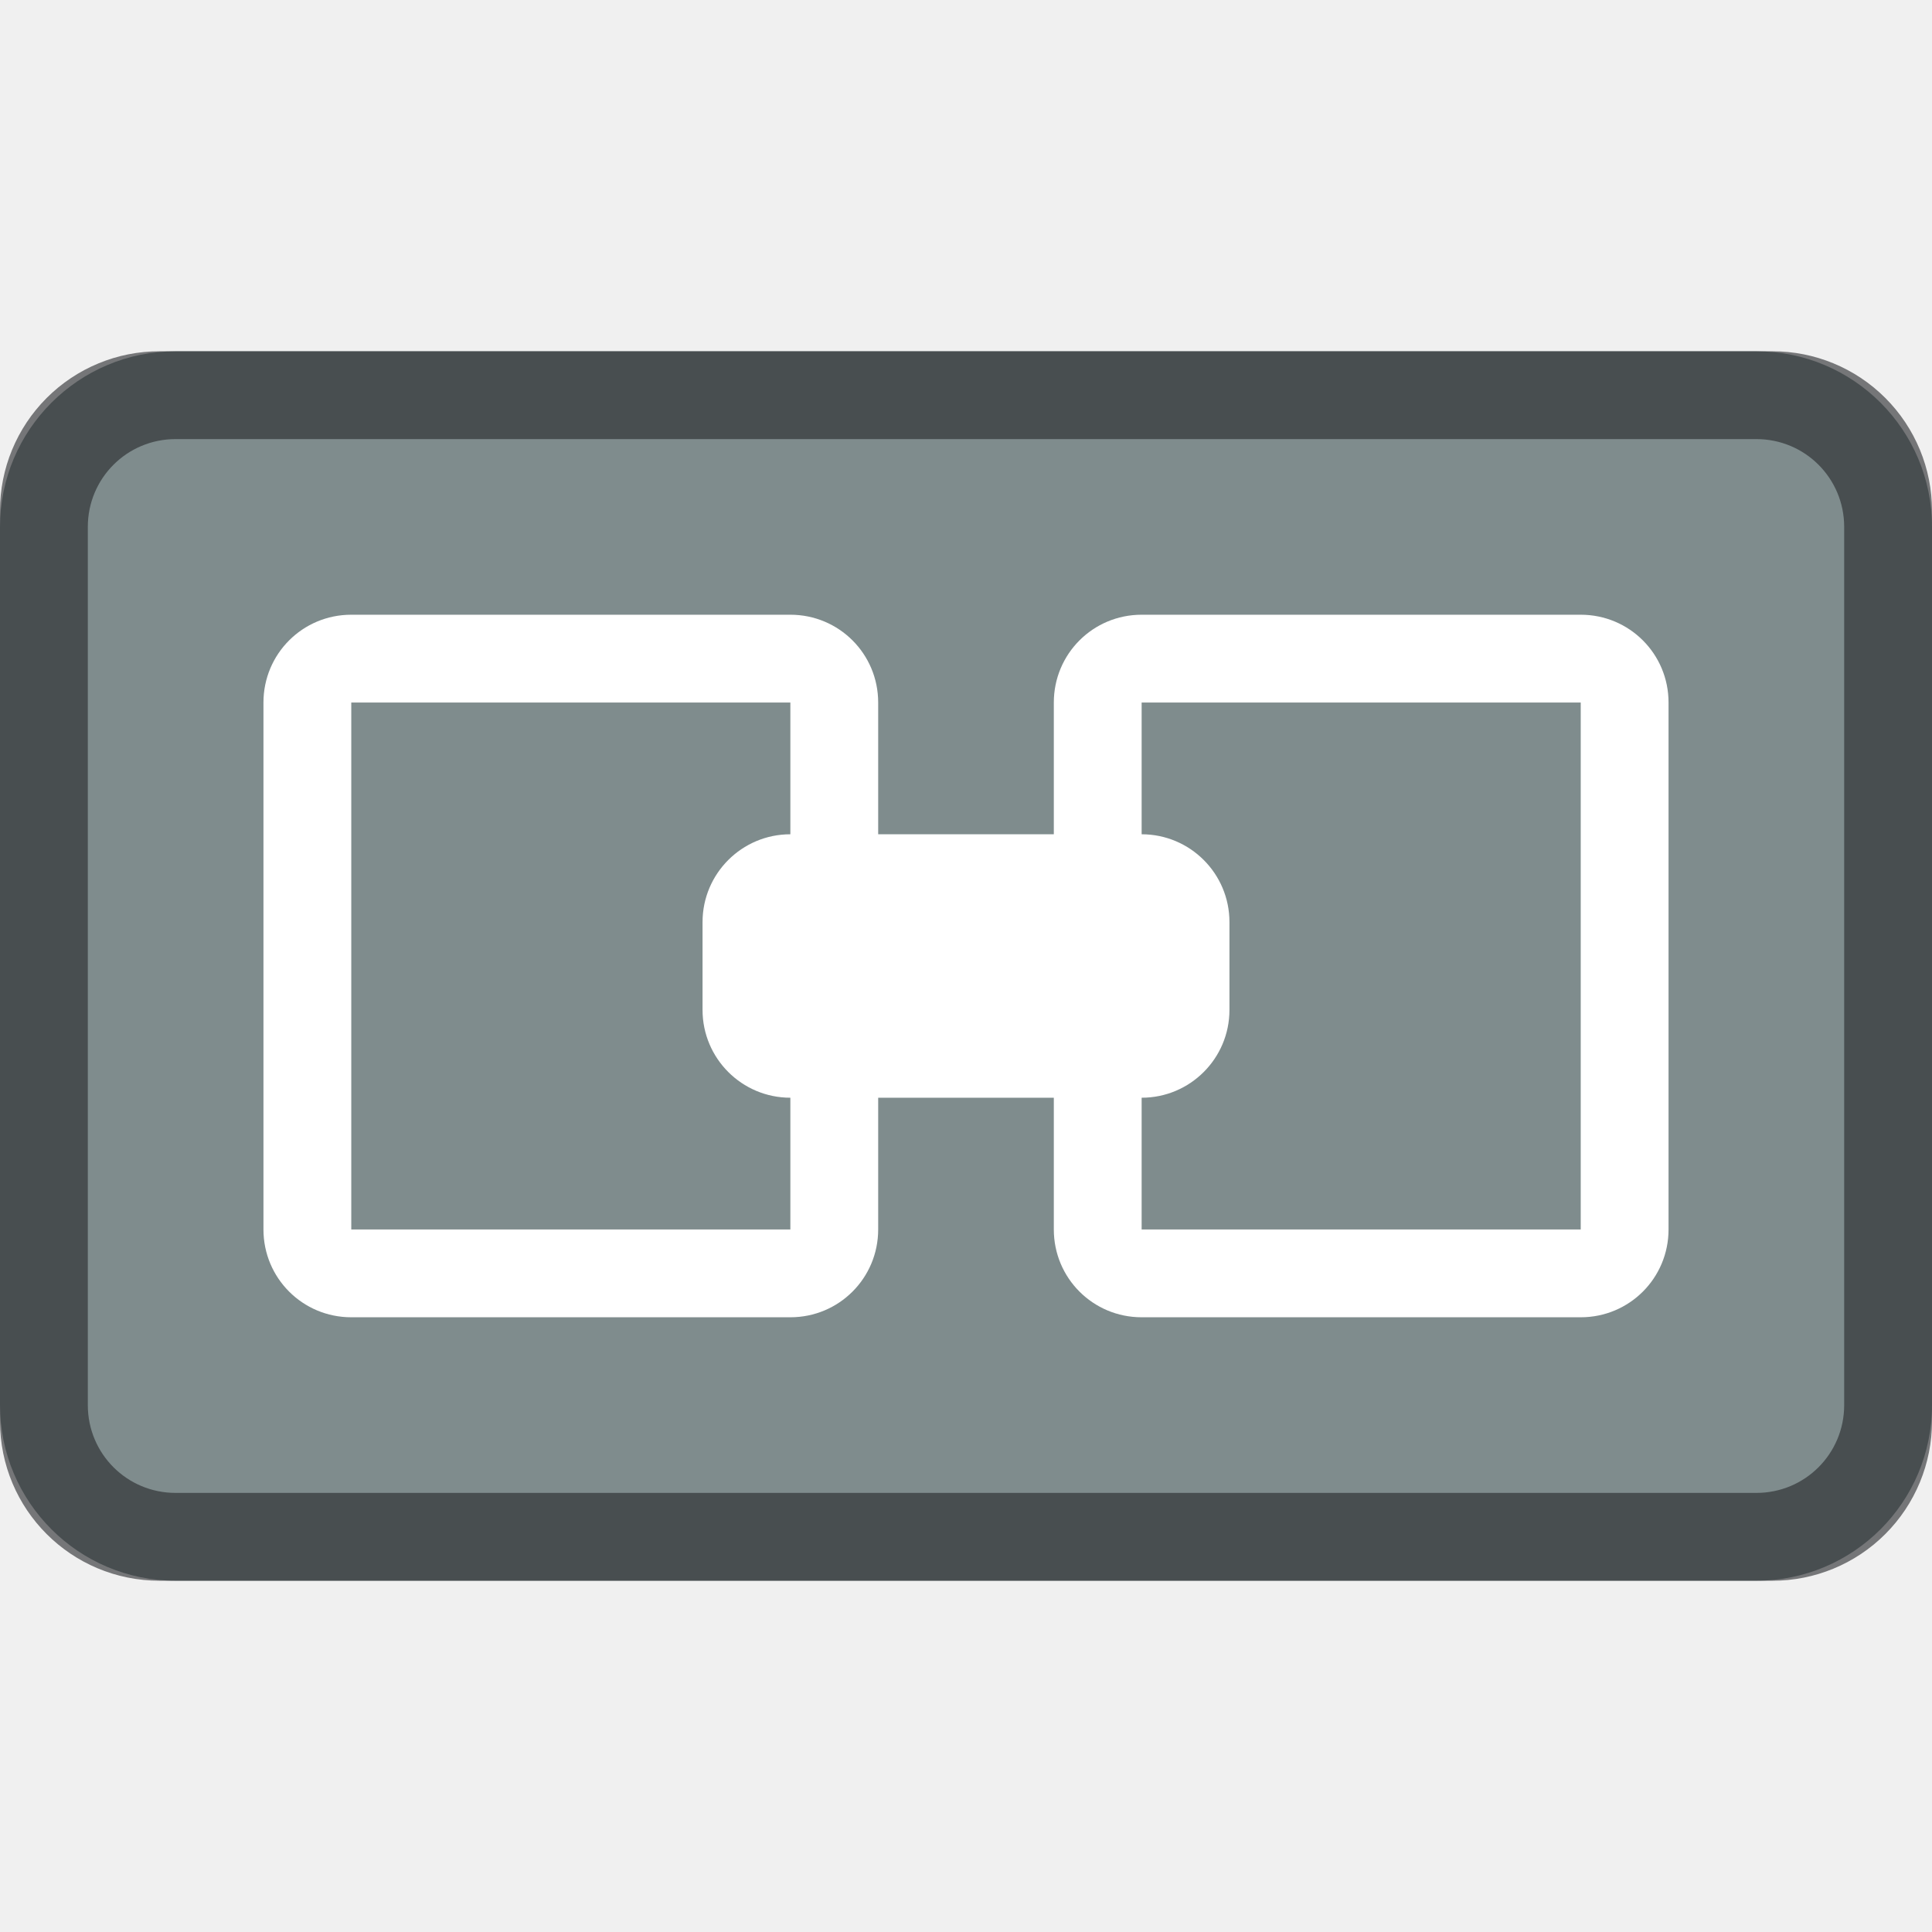
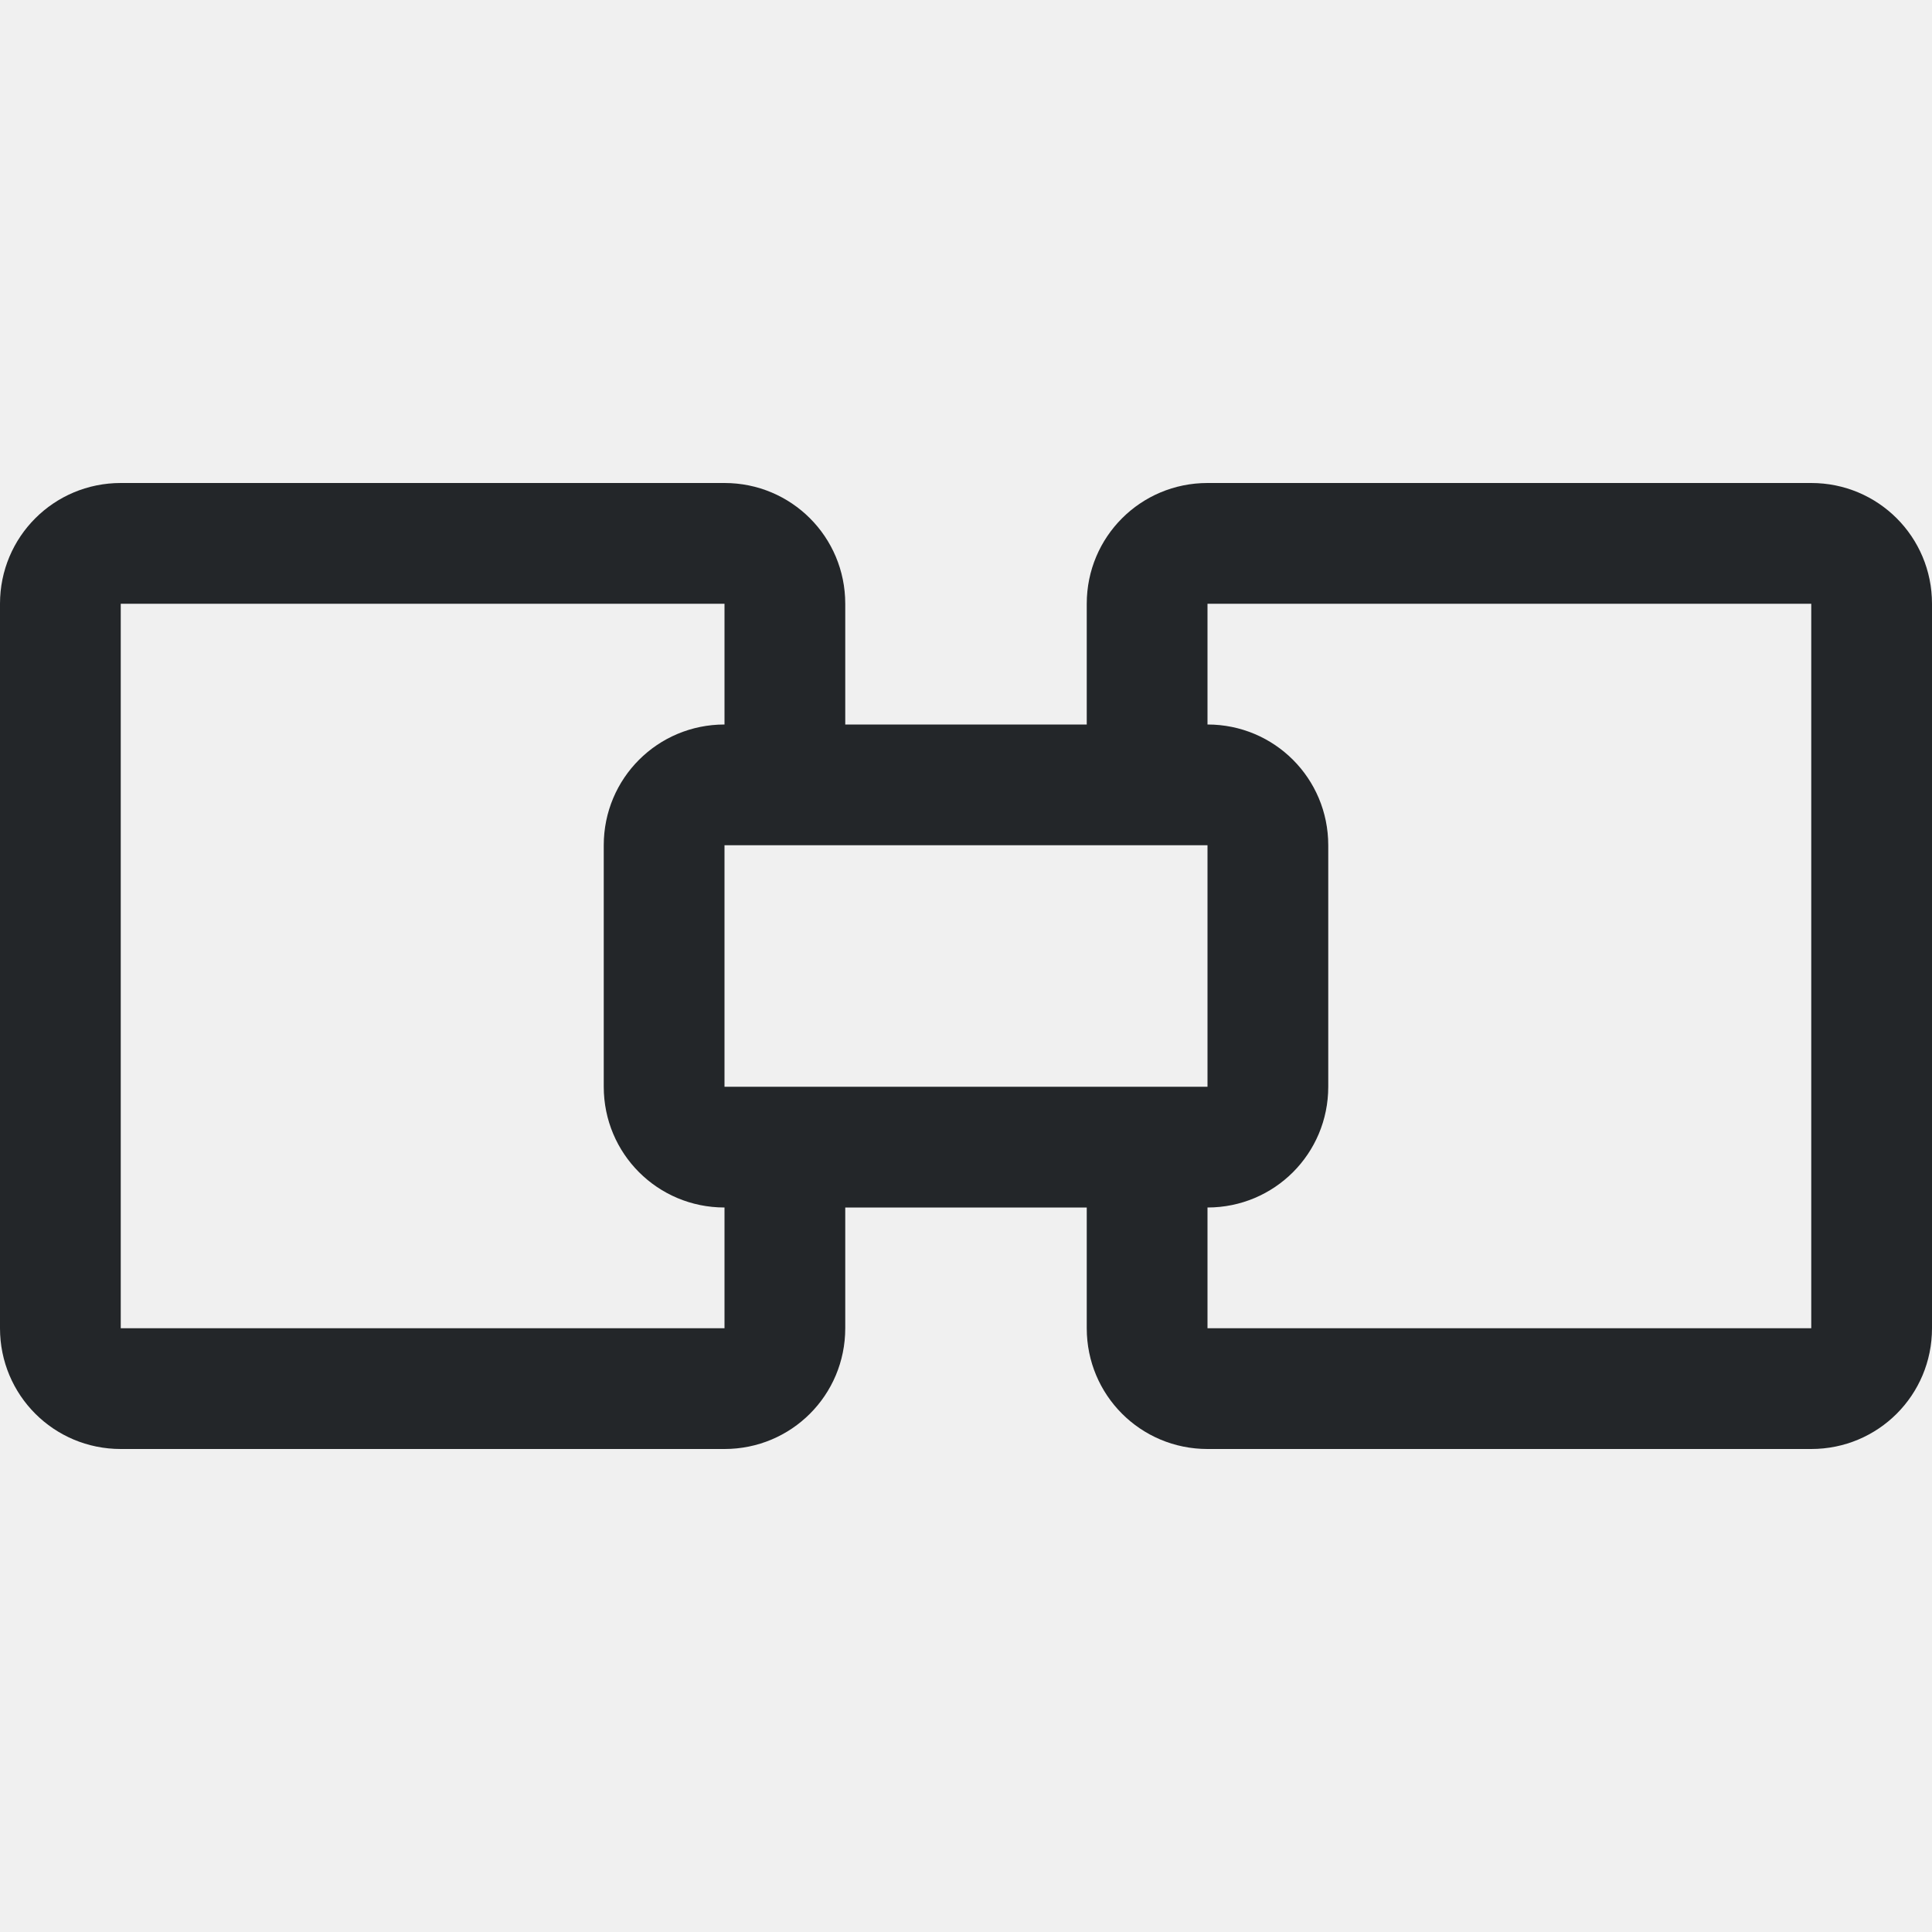
- <svg xmlns="http://www.w3.org/2000/svg" viewBox="0 0 22 22">
-   <style type="text/css" id="current-color-scheme">
-         .ColorScheme-Text {
-             color:#232629;
-         }
-     </style>
-   <rect fill="#7f8c8d" height="14" ry="2" width="22" y="4" />
-   <path d="M1.818 4A1.815 1.815 0 0 0 0 5.818v10.364C0 17.189.811 18 1.818 18h18.364A1.815 1.815 0 0 0 22 16.182V5.818A1.815 1.815 0 0 0 20.182 4zM2 5h18c.554 0 1 .446 1 1v10c0 .554-.446 1-1 1H2c-.554 0-1-.446-1-1V6c0-.554.446-1 1-1z" style="fill:currentColor;fill-opacity:0.6;stroke:none" class="ColorScheme-Text" />
-   <g fill="#fff">
-     <path d="M4 7c-.554 0-1 .446-1 1v6c0 .554.446 1 1 1h5c.554 0 1-.446 1-1V8c0-.554-.446-1-1-1zm0 1h5v6H4zM13 7c-.554 0-1 .446-1 1v6c0 .554.446 1 1 1h5c.554 0 1-.446 1-1V8c0-.554-.446-1-1-1zm0 1h5v6h-5z" />
-     <rect height="3" ry="1" width="6" x="8" y="9.5" />
+ <svg xmlns="http://www.w3.org/2000/svg" viewBox="0 0 16 16">
+   <defs id="defs3051">
+     <style type="text/css" id="current-color-scheme">
+       .ColorScheme-Text {
+         color:#232629;
+       }
+       </style>
+   </defs>
+   <g transform="translate(-3,-1033.362)">
+     <path style="fill:currentColor;fill-opacity:1;stroke:none" d="M 4,7 C 3.446,7 3,7.446 3,8 l 0,6 c 0,0.554 0.446,1 1,1 l 5,0 c 0.554,0 1,-0.446 1,-1 l 0,-1 2,0 0,1 c 0,0.554 0.446,1 1,1 l 5,0 c 0.554,0 1,-0.446 1,-1 L 19,8 C 19,7.446 18.554,7 18,7 l -5,0 c -0.554,0 -1,0.446 -1,1 l 0,1 -2,0 0,-1 C 10,7.446 9.554,7 9,7 Z M 4,8 7,8 9,8 9,9 C 8.446,9 8,9.446 8,10 l 0,2 c 0,0.554 0.446,1 1,1 l 0,1 -2,0 -3,0 z m 9,0 3,0 2,0 0,6 -2,0 -3,0 0,-1 c 0.554,0 1,-0.446 1,-1 l 0,-2 C 14,9.446 13.554,9 13,9 Z m -4,2 4,0 0,2 -4,0 z" transform="translate(0,1030.362)" id="rect4161" class="ColorScheme-Text" />
  </g>
</svg>
